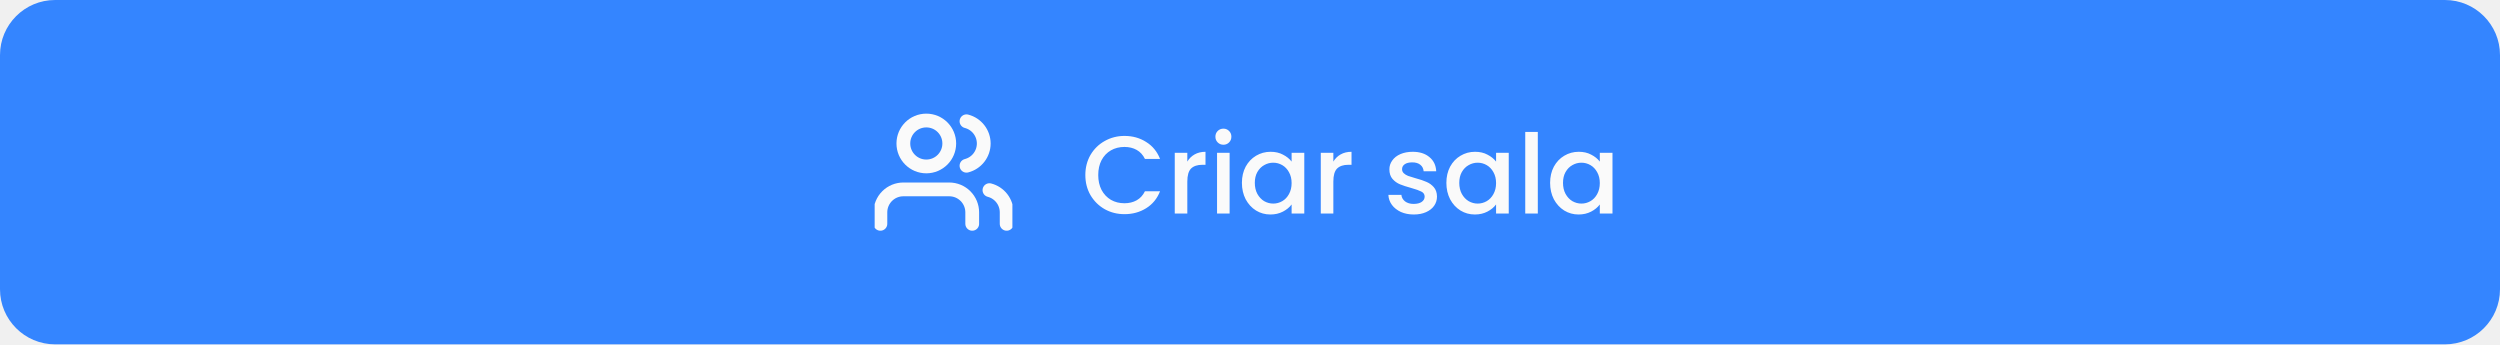
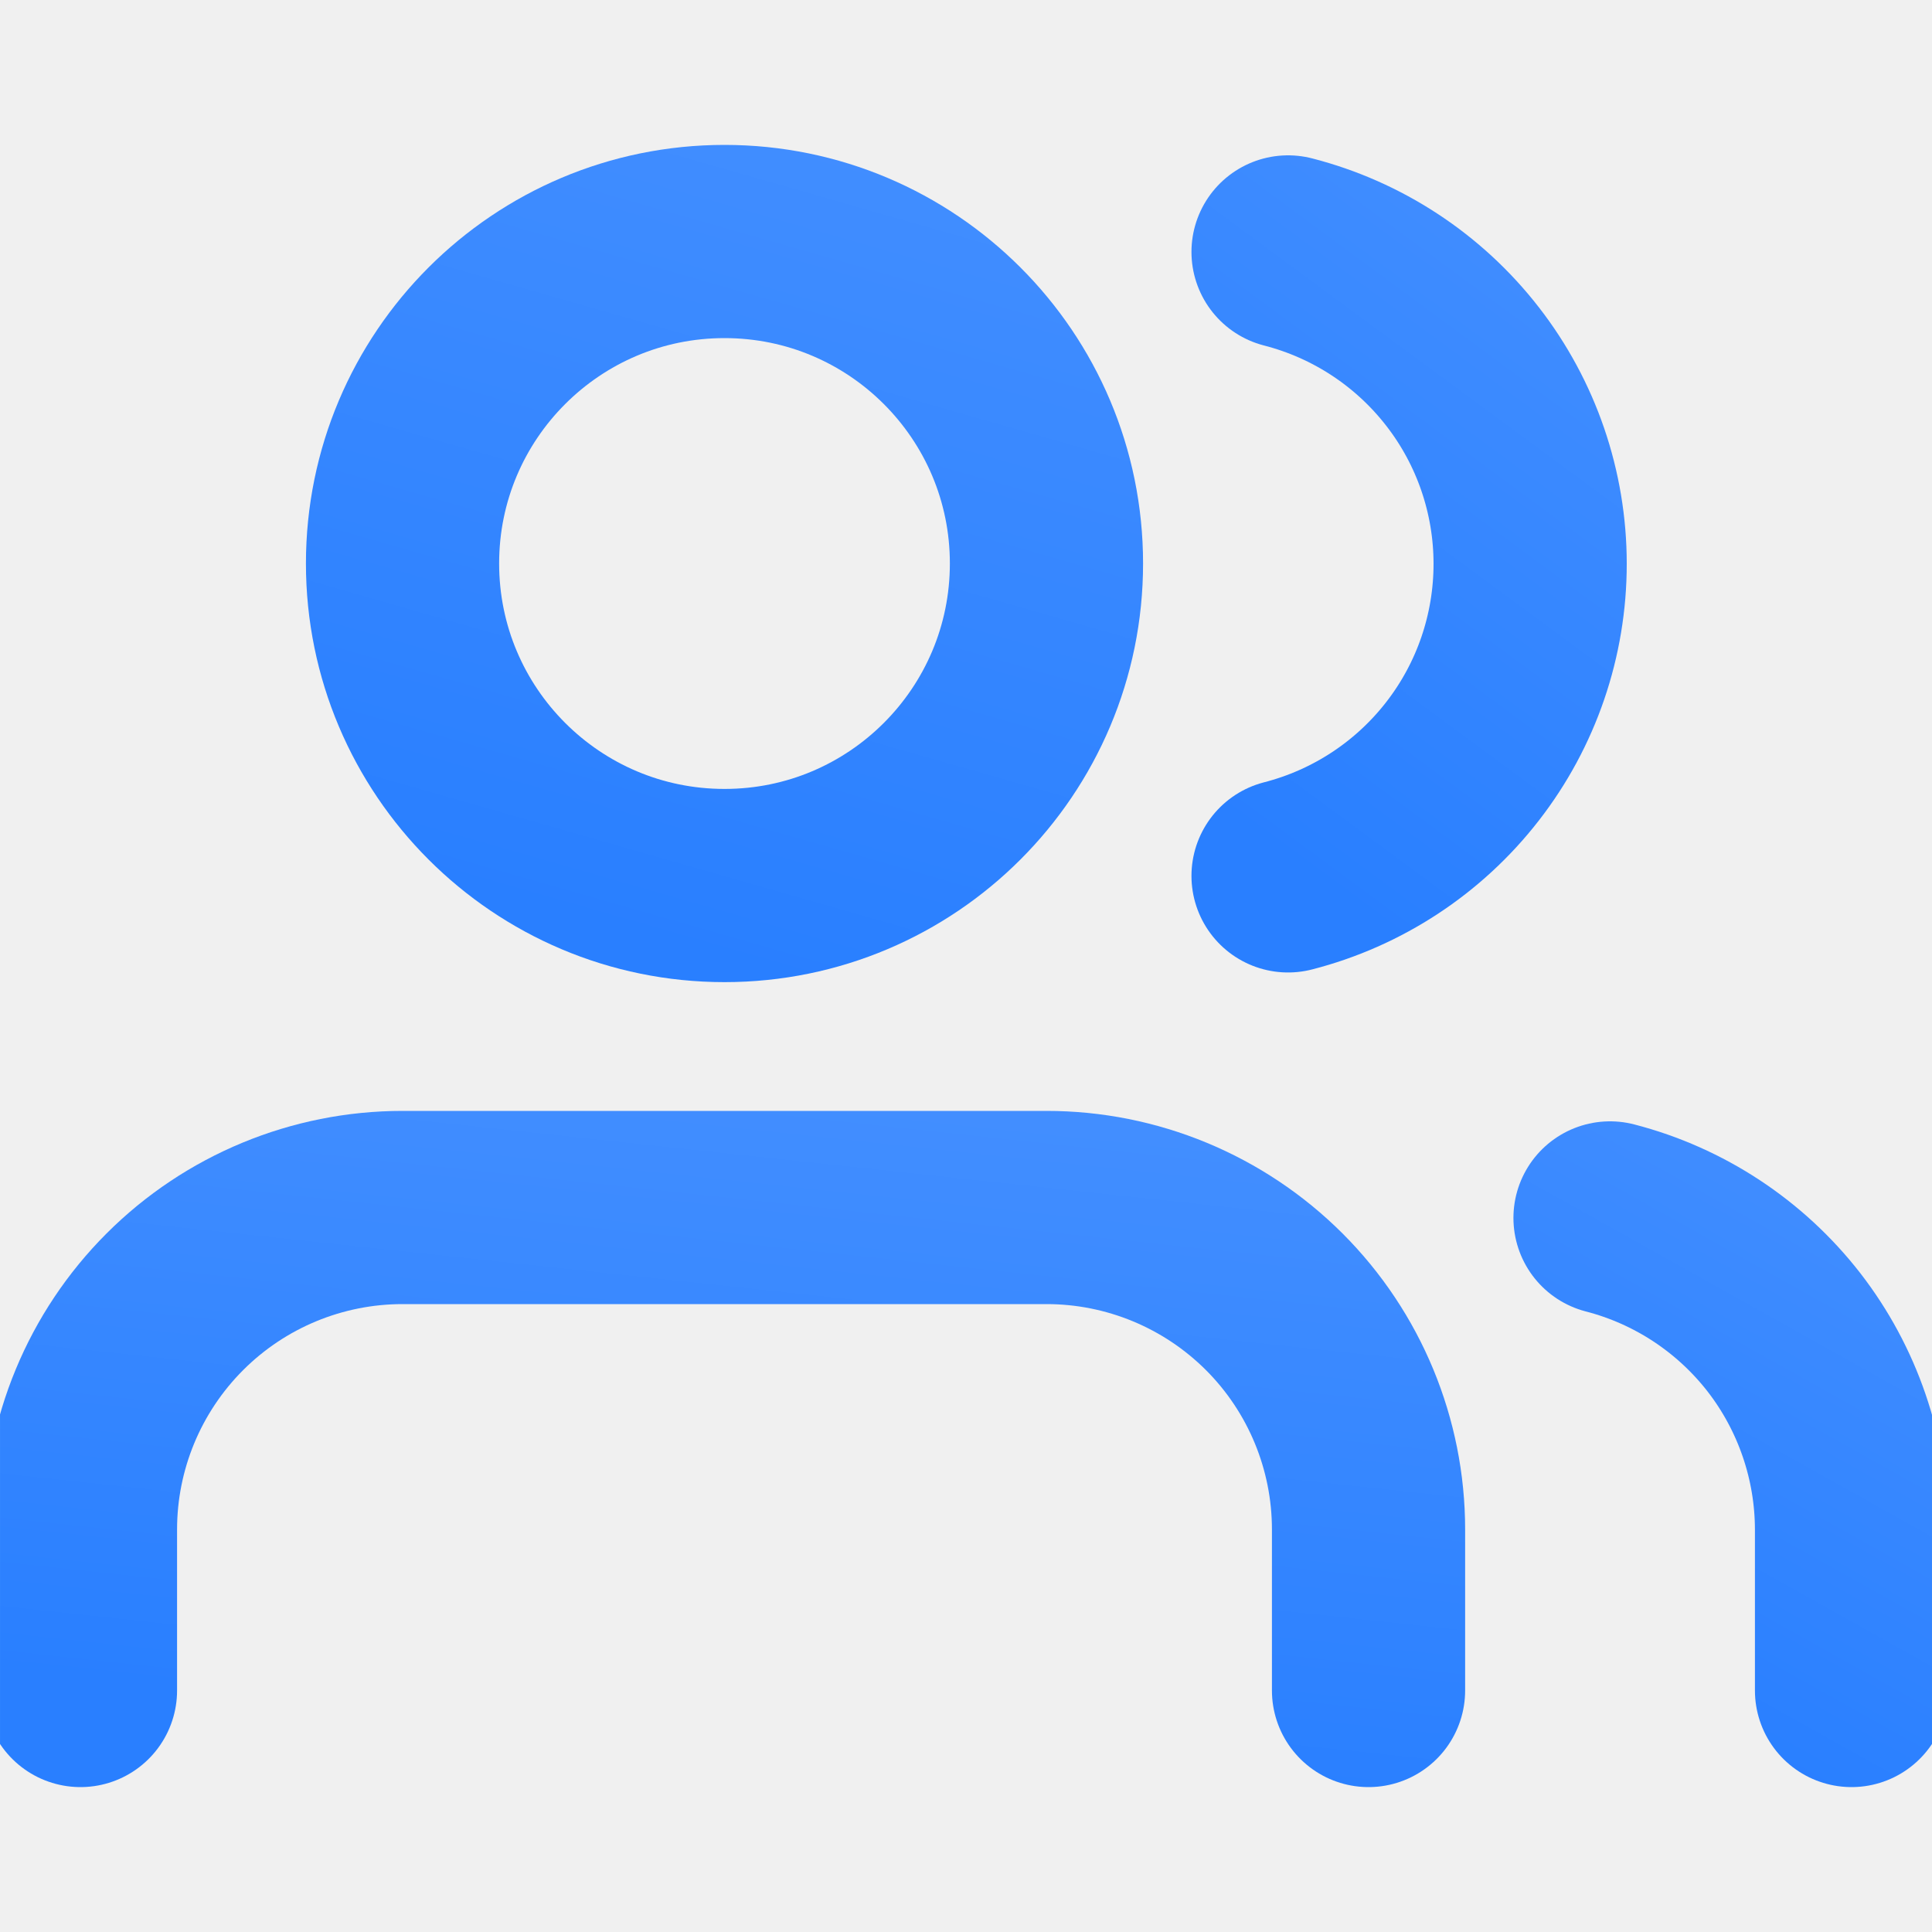
- <svg xmlns="http://www.w3.org/2000/svg" width="363" height="50" viewBox="0 0 363 50" fill="none">
-   <path d="M0 8C0 3.582 3.582 6.10352e-05 8 6.10352e-05H355C359.418 6.10352e-05 363 3.582 363 8V42C363 46.418 359.418 50 355 50H8C3.582 50 0 46.418 0 42V8Z" fill="#3485FF" />
-   <g clip-path="url(#clip0_286_1213)">
-     <path d="M141.167 32.5V30.833C141.167 29.949 140.815 29.102 140.19 28.476C139.565 27.851 138.717 27.5 137.833 27.5H131.167C130.283 27.5 129.435 27.851 128.81 28.476C128.184 29.102 127.833 29.949 127.833 30.833V32.5" stroke="#FAFAFA" stroke-width="2" stroke-linecap="round" stroke-linejoin="round" />
-     <path d="M134.5 24.167C136.341 24.167 137.833 22.674 137.833 20.833C137.833 18.992 136.341 17.5 134.5 17.5C132.659 17.5 131.167 18.992 131.167 20.833C131.167 22.674 132.659 24.167 134.5 24.167Z" stroke="#FAFAFA" stroke-width="2" stroke-linecap="round" stroke-linejoin="round" />
-     <path d="M146.167 32.5V30.833C146.166 30.095 145.92 29.377 145.468 28.794C145.015 28.21 144.382 27.793 143.667 27.608" stroke="#FAFAFA" stroke-width="2" stroke-linecap="round" stroke-linejoin="round" />
-     <path d="M140.333 17.608C141.05 17.792 141.686 18.209 142.14 18.794C142.593 19.378 142.84 20.097 142.84 20.838C142.84 21.578 142.593 22.297 142.14 22.881C141.686 23.466 141.05 23.883 140.333 24.067" stroke="#FAFAFA" stroke-width="2" stroke-linecap="round" stroke-linejoin="round" />
+ <svg xmlns="http://www.w3.org/2000/svg" width="20" height="20" viewBox="0 0 20 20" fill="none">
+   <g clip-path="url(#clip0_10934_601)">
+     <path d="M14.167 17.5V15.833C14.167 14.949 13.816 14.101 13.191 13.476C12.565 12.851 11.718 12.5 10.834 12.5H4.167C3.283 12.5 2.435 12.851 1.81 13.476C1.185 14.101 0.833 14.949 0.833 15.833V17.5" stroke="url(#paint0_linear_10934_601)" stroke-width="2" stroke-linecap="round" stroke-linejoin="round" />
+     <path d="M7.5 9.167C9.341 9.167 10.833 7.674 10.833 5.833C10.833 3.992 9.341 2.5 7.5 2.5C5.659 2.5 4.167 3.992 4.167 5.833C4.167 7.674 5.659 9.167 7.5 9.167Z" stroke="url(#paint1_linear_10934_601)" stroke-width="2" stroke-linecap="round" stroke-linejoin="round" />
+     <path d="M19.167 17.5V15.833C19.166 15.095 18.92 14.377 18.468 13.793C18.015 13.21 17.382 12.793 16.667 12.608" stroke="url(#paint2_linear_10934_601)" stroke-width="2" stroke-linecap="round" stroke-linejoin="round" />
+     <path d="M13.334 2.608C14.05 2.792 14.686 3.209 15.14 3.794C15.594 4.378 15.84 5.097 15.84 5.837C15.84 6.578 15.594 7.297 15.14 7.881C14.686 8.466 14.05 8.883 13.334 9.067" stroke="url(#paint3_linear_10934_601)" stroke-width="2" stroke-linecap="round" stroke-linejoin="round" />
  </g>
-   <path d="M157.592 25.416C157.592 24.328 157.843 23.352 158.344 22.488C158.856 21.624 159.544 20.952 160.408 20.472C161.283 19.981 162.237 19.736 163.272 19.736C164.456 19.736 165.507 20.029 166.424 20.616C167.352 21.192 168.024 22.013 168.44 23.08H166.248C165.96 22.493 165.56 22.056 165.048 21.768C164.536 21.48 163.944 21.336 163.272 21.336C162.536 21.336 161.88 21.501 161.304 21.832C160.728 22.163 160.275 22.637 159.944 23.256C159.624 23.875 159.464 24.595 159.464 25.416C159.464 26.237 159.624 26.957 159.944 27.576C160.275 28.195 160.728 28.675 161.304 29.016C161.88 29.347 162.536 29.512 163.272 29.512C163.944 29.512 164.536 29.368 165.048 29.08C165.56 28.792 165.96 28.355 166.248 27.768H168.44C168.024 28.835 167.352 29.656 166.424 30.232C165.507 30.808 164.456 31.096 163.272 31.096C162.227 31.096 161.272 30.856 160.408 30.376C159.544 29.885 158.856 29.208 158.344 28.344C157.843 27.48 157.592 26.504 157.592 25.416ZM172.399 23.464C172.666 23.016 173.018 22.669 173.455 22.424C173.903 22.168 174.431 22.04 175.039 22.04V23.928H174.575C173.86 23.928 173.316 24.109 172.943 24.472C172.58 24.835 172.399 25.464 172.399 26.36V31H170.575V22.184H172.399V23.464ZM177.644 21.016C177.313 21.016 177.036 20.904 176.812 20.68C176.588 20.456 176.476 20.179 176.476 19.848C176.476 19.517 176.588 19.24 176.812 19.016C177.036 18.792 177.313 18.68 177.644 18.68C177.964 18.68 178.236 18.792 178.46 19.016C178.684 19.24 178.796 19.517 178.796 19.848C178.796 20.179 178.684 20.456 178.46 20.68C178.236 20.904 177.964 21.016 177.644 21.016ZM178.54 22.184V31H176.716V22.184H178.54ZM180.326 26.552C180.326 25.667 180.508 24.883 180.87 24.2C181.244 23.517 181.745 22.989 182.374 22.616C183.014 22.232 183.718 22.04 184.486 22.04C185.18 22.04 185.782 22.179 186.294 22.456C186.817 22.723 187.233 23.059 187.542 23.464V22.184H189.382V31H187.542V29.688C187.233 30.104 186.812 30.451 186.278 30.728C185.745 31.005 185.137 31.144 184.454 31.144C183.697 31.144 183.004 30.952 182.374 30.568C181.745 30.173 181.244 29.629 180.87 28.936C180.508 28.232 180.326 27.437 180.326 26.552ZM187.542 26.584C187.542 25.976 187.414 25.448 187.158 25C186.913 24.552 186.588 24.211 186.182 23.976C185.777 23.741 185.34 23.624 184.87 23.624C184.401 23.624 183.964 23.741 183.558 23.976C183.153 24.2 182.822 24.536 182.566 24.984C182.321 25.421 182.198 25.944 182.198 26.552C182.198 27.16 182.321 27.693 182.566 28.152C182.822 28.611 183.153 28.963 183.558 29.208C183.974 29.443 184.412 29.56 184.87 29.56C185.34 29.56 185.777 29.443 186.182 29.208C186.588 28.973 186.913 28.632 187.158 28.184C187.414 27.725 187.542 27.192 187.542 26.584ZM193.602 23.464C193.869 23.016 194.221 22.669 194.658 22.424C195.106 22.168 195.634 22.04 196.242 22.04V23.928H195.778C195.063 23.928 194.519 24.109 194.146 24.472C193.783 24.835 193.602 25.464 193.602 26.36V31H191.778V22.184H193.602V23.464ZM205.275 31.144C204.582 31.144 203.958 31.021 203.403 30.776C202.859 30.52 202.427 30.179 202.107 29.752C201.787 29.315 201.616 28.829 201.595 28.296H203.483C203.515 28.669 203.691 28.984 204.011 29.24C204.342 29.485 204.752 29.608 205.243 29.608C205.755 29.608 206.15 29.512 206.427 29.32C206.715 29.117 206.859 28.861 206.859 28.552C206.859 28.221 206.699 27.976 206.379 27.816C206.07 27.656 205.574 27.48 204.891 27.288C204.23 27.107 203.691 26.931 203.275 26.76C202.859 26.589 202.496 26.328 202.187 25.976C201.888 25.624 201.739 25.16 201.739 24.584C201.739 24.115 201.878 23.688 202.155 23.304C202.432 22.909 202.827 22.6 203.339 22.376C203.862 22.152 204.459 22.04 205.131 22.04C206.134 22.04 206.939 22.296 207.547 22.808C208.166 23.309 208.496 23.997 208.539 24.872H206.715C206.683 24.477 206.523 24.163 206.235 23.928C205.947 23.693 205.558 23.576 205.067 23.576C204.587 23.576 204.219 23.667 203.963 23.848C203.707 24.029 203.579 24.269 203.579 24.568C203.579 24.803 203.664 25 203.835 25.16C204.006 25.32 204.214 25.448 204.459 25.544C204.704 25.629 205.067 25.741 205.547 25.88C206.187 26.051 206.71 26.227 207.115 26.408C207.531 26.579 207.888 26.835 208.187 27.176C208.486 27.517 208.64 27.971 208.651 28.536C208.651 29.037 208.512 29.485 208.235 29.88C207.958 30.275 207.563 30.584 207.051 30.808C206.55 31.032 205.958 31.144 205.275 31.144ZM210.014 26.552C210.014 25.667 210.195 24.883 210.558 24.2C210.931 23.517 211.433 22.989 212.062 22.616C212.702 22.232 213.406 22.04 214.174 22.04C214.867 22.04 215.47 22.179 215.982 22.456C216.505 22.723 216.921 23.059 217.23 23.464V22.184H219.07V31H217.23V29.688C216.921 30.104 216.499 30.451 215.966 30.728C215.433 31.005 214.825 31.144 214.142 31.144C213.385 31.144 212.691 30.952 212.062 30.568C211.433 30.173 210.931 29.629 210.558 28.936C210.195 28.232 210.014 27.437 210.014 26.552ZM217.23 26.584C217.23 25.976 217.102 25.448 216.846 25C216.601 24.552 216.275 24.211 215.87 23.976C215.465 23.741 215.027 23.624 214.558 23.624C214.089 23.624 213.651 23.741 213.246 23.976C212.841 24.2 212.51 24.536 212.254 24.984C212.009 25.421 211.886 25.944 211.886 26.552C211.886 27.16 212.009 27.693 212.254 28.152C212.51 28.611 212.841 28.963 213.246 29.208C213.662 29.443 214.099 29.56 214.558 29.56C215.027 29.56 215.465 29.443 215.87 29.208C216.275 28.973 216.601 28.632 216.846 28.184C217.102 27.725 217.23 27.192 217.23 26.584ZM223.29 19.16V31H221.466V19.16H223.29ZM225.076 26.552C225.076 25.667 225.258 24.883 225.62 24.2C225.994 23.517 226.495 22.989 227.124 22.616C227.764 22.232 228.468 22.04 229.236 22.04C229.93 22.04 230.532 22.179 231.044 22.456C231.567 22.723 231.983 23.059 232.292 23.464V22.184H234.132V31H232.292V29.688C231.983 30.104 231.562 30.451 231.028 30.728C230.495 31.005 229.887 31.144 229.204 31.144C228.447 31.144 227.754 30.952 227.124 30.568C226.495 30.173 225.994 29.629 225.62 28.936C225.258 28.232 225.076 27.437 225.076 26.552ZM232.292 26.584C232.292 25.976 232.164 25.448 231.908 25C231.663 24.552 231.338 24.211 230.932 23.976C230.527 23.741 230.09 23.624 229.62 23.624C229.151 23.624 228.714 23.741 228.308 23.976C227.903 24.2 227.572 24.536 227.316 24.984C227.071 25.421 226.948 25.944 226.948 26.552C226.948 27.16 227.071 27.693 227.316 28.152C227.572 28.611 227.903 28.963 228.308 29.208C228.724 29.443 229.162 29.56 229.62 29.56C230.09 29.56 230.527 29.443 230.932 29.208C231.338 28.973 231.663 28.632 231.908 28.184C232.164 27.725 232.292 27.192 232.292 26.584Z" fill="#FAFAFA" />
  <defs>
-     <clipPath id="clip0_286_1213">
-       <rect width="20" height="20" fill="white" transform="translate(127 15.0001)" />
+     <linearGradient id="paint0_linear_10934_601" x1="16.792" y1="4.936" x2="15.289" y2="18.948" gradientUnits="userSpaceOnUse">
+       <stop stop-color="#5498FF" />
+       <stop offset="0.516" stop-color="#428EFF" />
+       <stop offset="1" stop-color="#297FFF" />
+     </linearGradient>
+     <linearGradient id="paint1_linear_10934_601" x1="12.146" y1="-7.585" x2="7.15" y2="9.882" gradientUnits="userSpaceOnUse">
+       <stop stop-color="#5498FF" />
+       <stop offset="0.516" stop-color="#428EFF" />
+       <stop offset="1" stop-color="#297FFF" />
+     </linearGradient>
+     <linearGradient id="paint2_linear_10934_601" x1="19.659" y1="5.208" x2="13.75" y2="15.767" gradientUnits="userSpaceOnUse">
+       <stop stop-color="#5498FF" />
+       <stop offset="0.516" stop-color="#428EFF" />
+       <stop offset="1" stop-color="#297FFF" />
+     </linearGradient>
+     <linearGradient id="paint3_linear_10934_601" x1="16.334" y1="-7.162" x2="7.591" y2="4.701" gradientUnits="userSpaceOnUse">
+       <stop stop-color="#5498FF" />
+       <stop offset="0.516" stop-color="#428EFF" />
+       <stop offset="1" stop-color="#297FFF" />
+     </linearGradient>
+     <clipPath id="clip0_10934_601">
+       <rect width="20" height="20" fill="white" transform="translate(0.00012207)" />
    </clipPath>
  </defs>
</svg>
